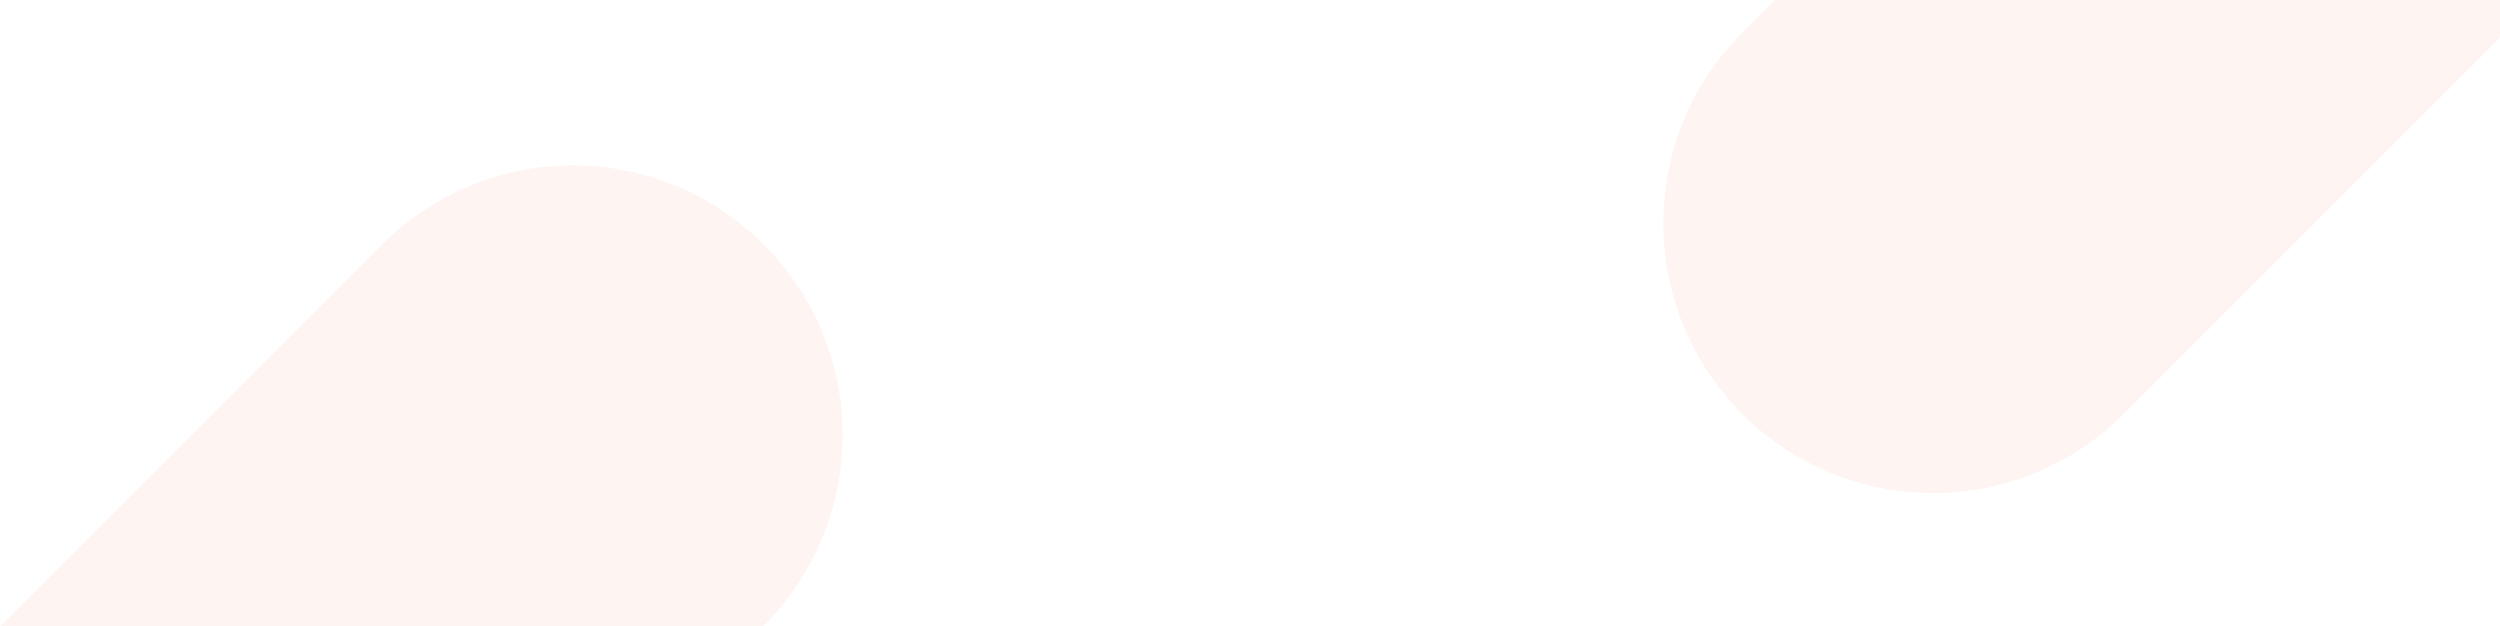
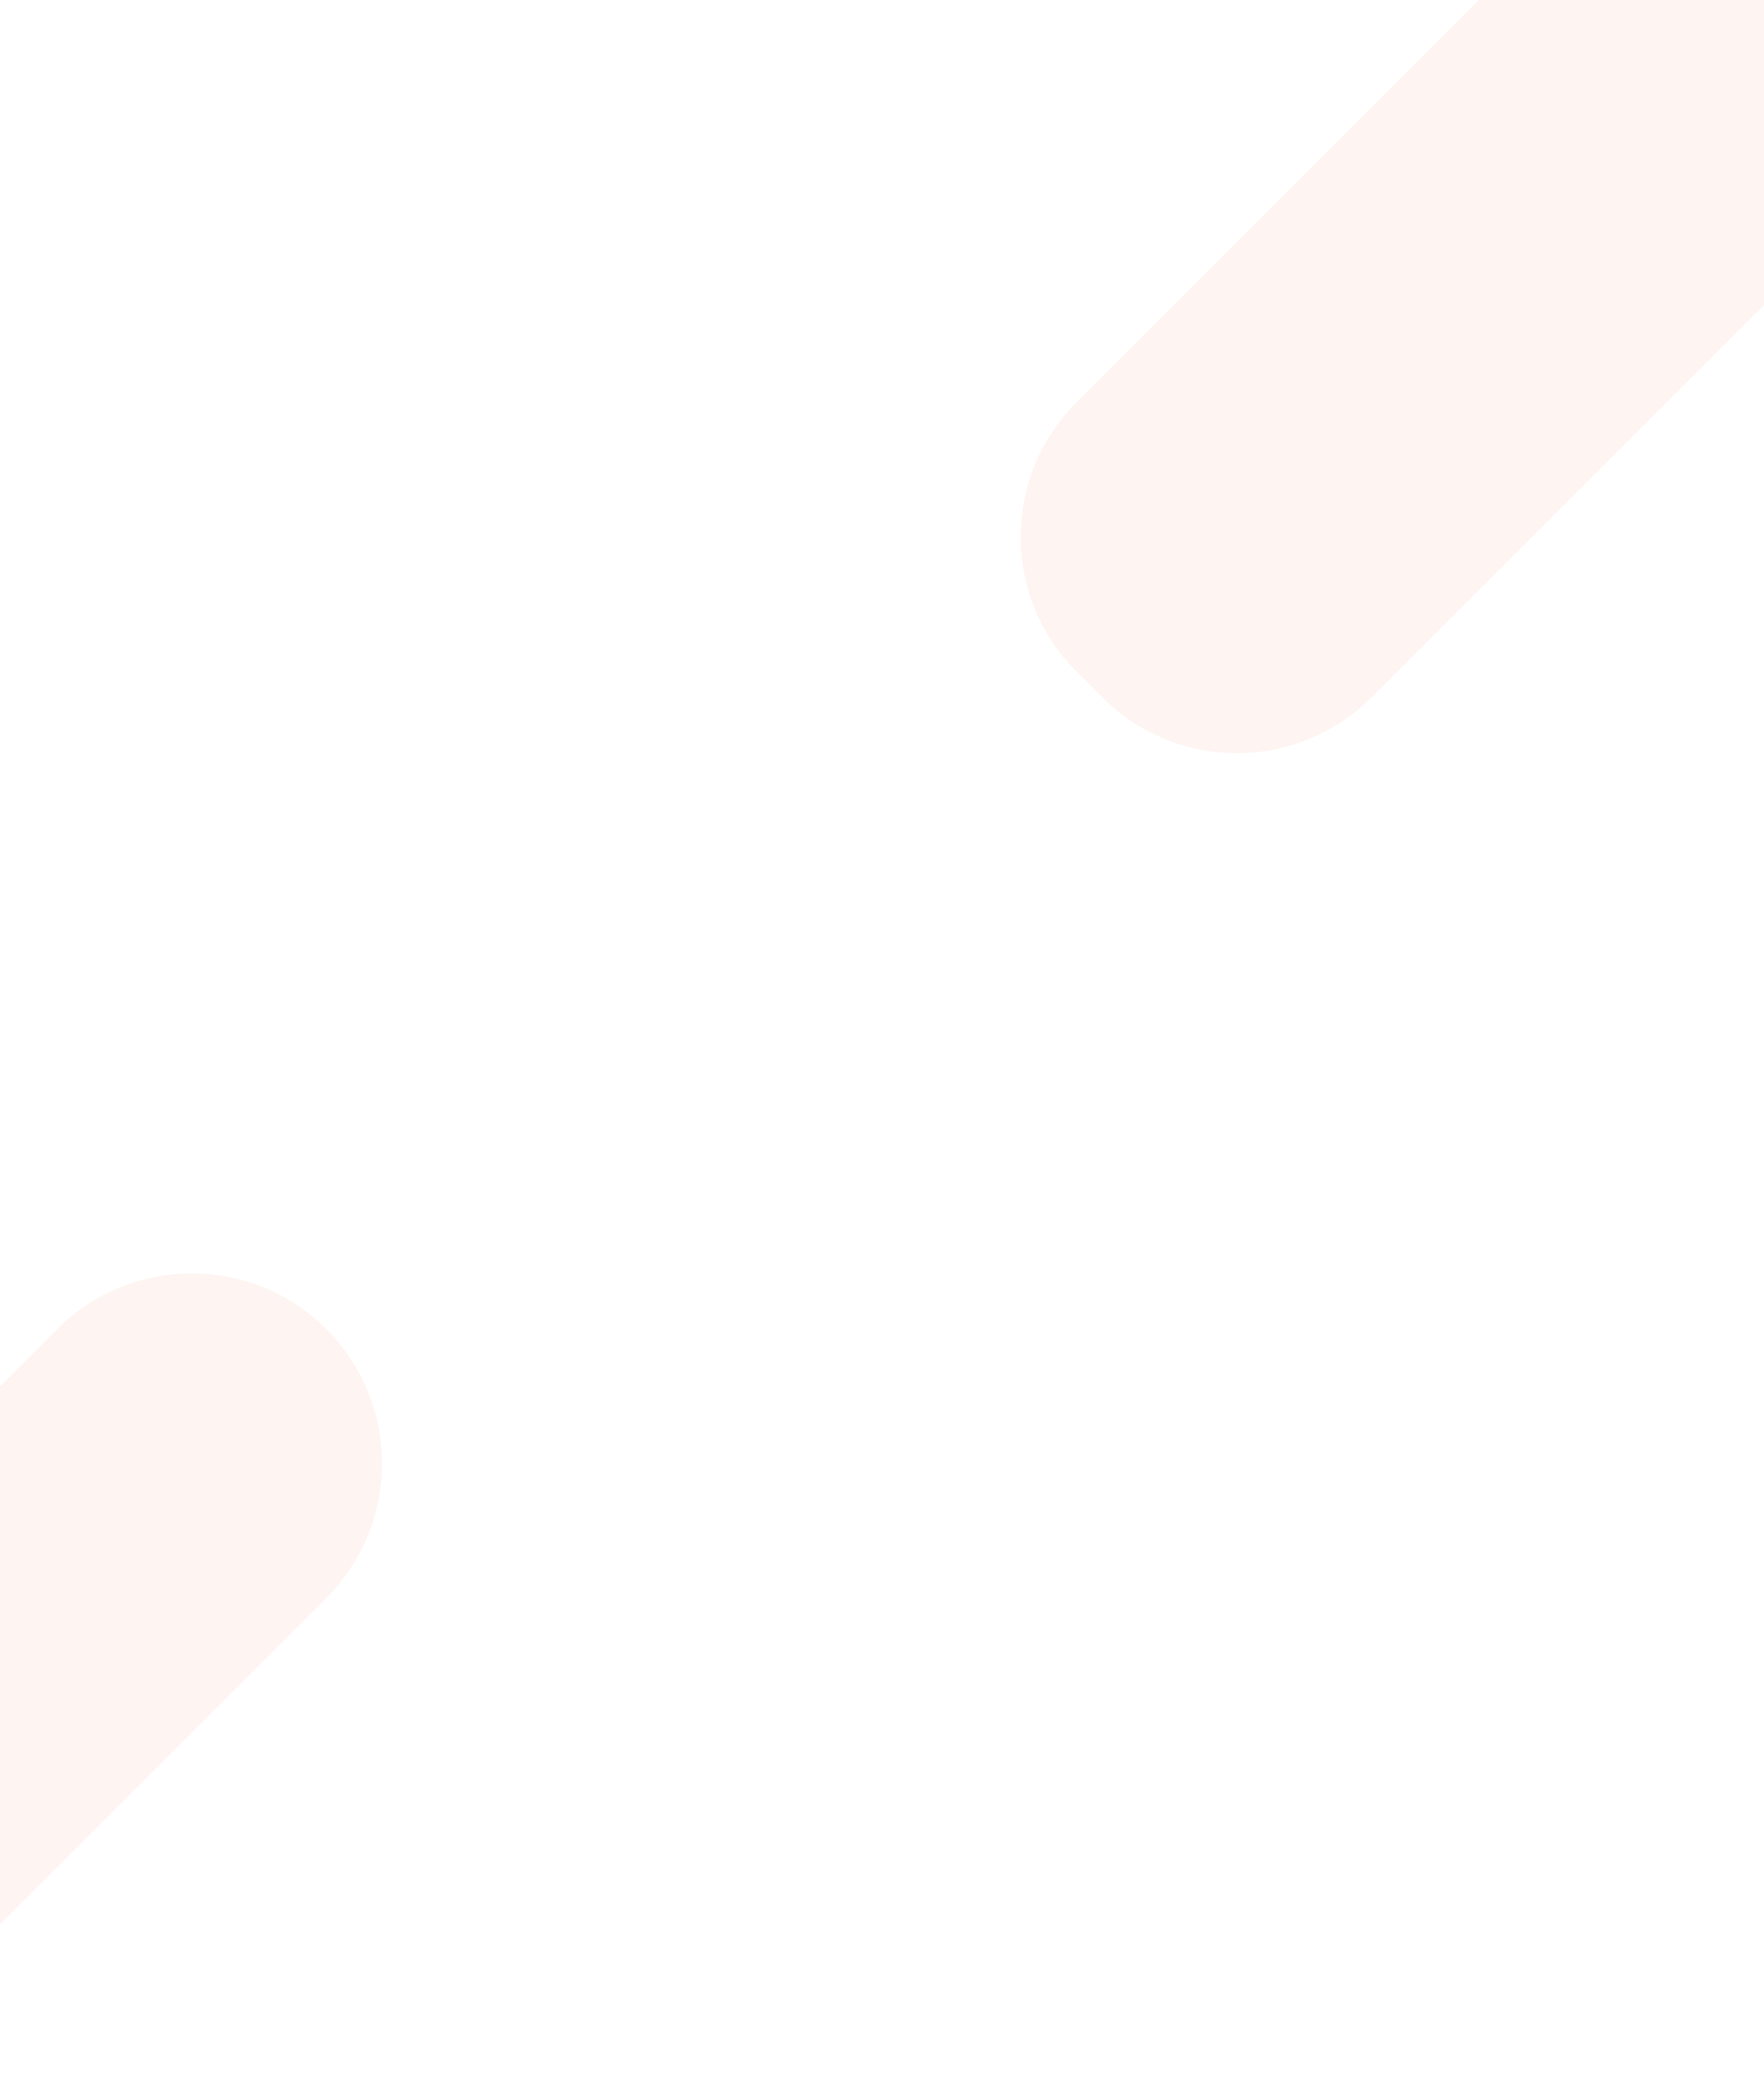
- <svg xmlns="http://www.w3.org/2000/svg" width="1439" height="360">
+ <svg xmlns="http://www.w3.org/2000/svg" width="1439" height="1700">
  <g fill="hsl(12, 88%, 59%)" fill-rule="evenodd" opacity=".071" transform="translate(-171 -373)">
-     <rect width="310.431" height="708" x="205" y="410" rx="155.215" transform="scale(1 -1) rotate(-45 -1484.244 0)" />
-     <rect width="310.431" height="708" x="1269" y="7" rx="155.215" transform="scale(1 -1) rotate(-45 552.684 0)" />
+     <rect width="310.431" height="708" x="750" y="-380" rx="155.215" transform="scale(1 -1) rotate(-45 -1484.244 0)" />
+     <rect width="340.431" height="950" x="1400" y="-300" rx="155.215" transform="scale(1 -1) rotate(-45 552.684 0)" />
  </g>
</svg>
